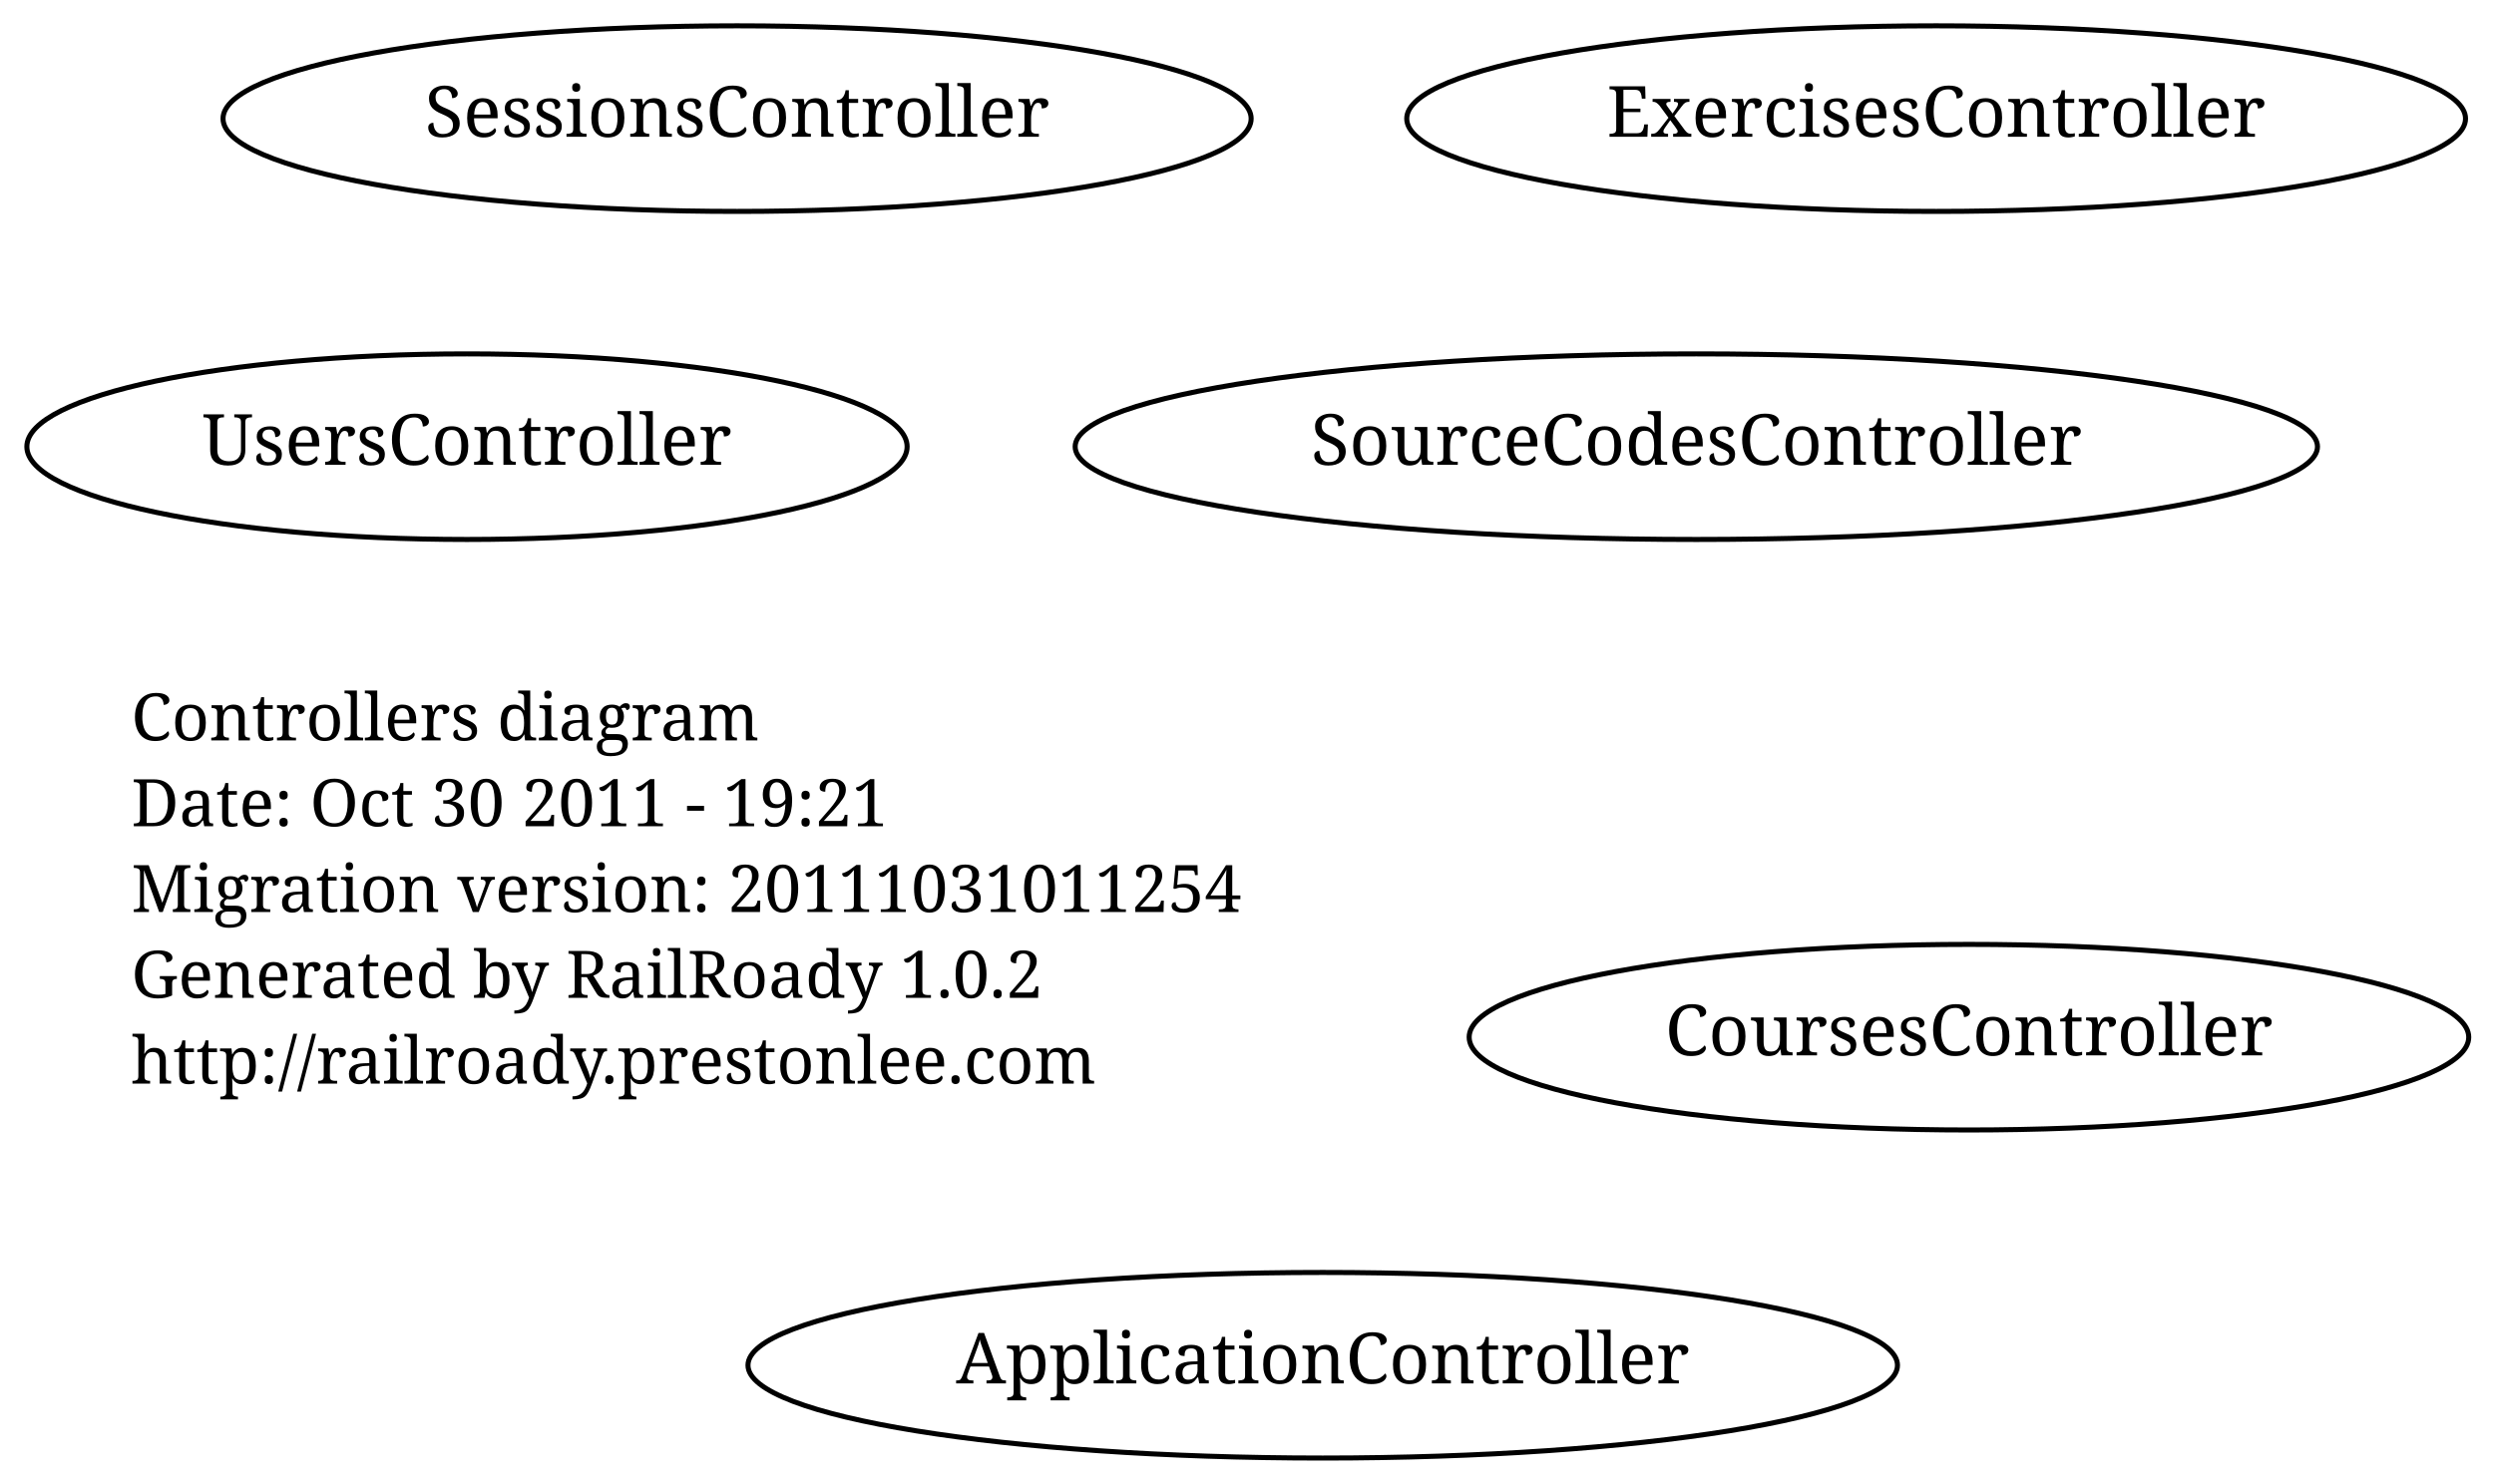
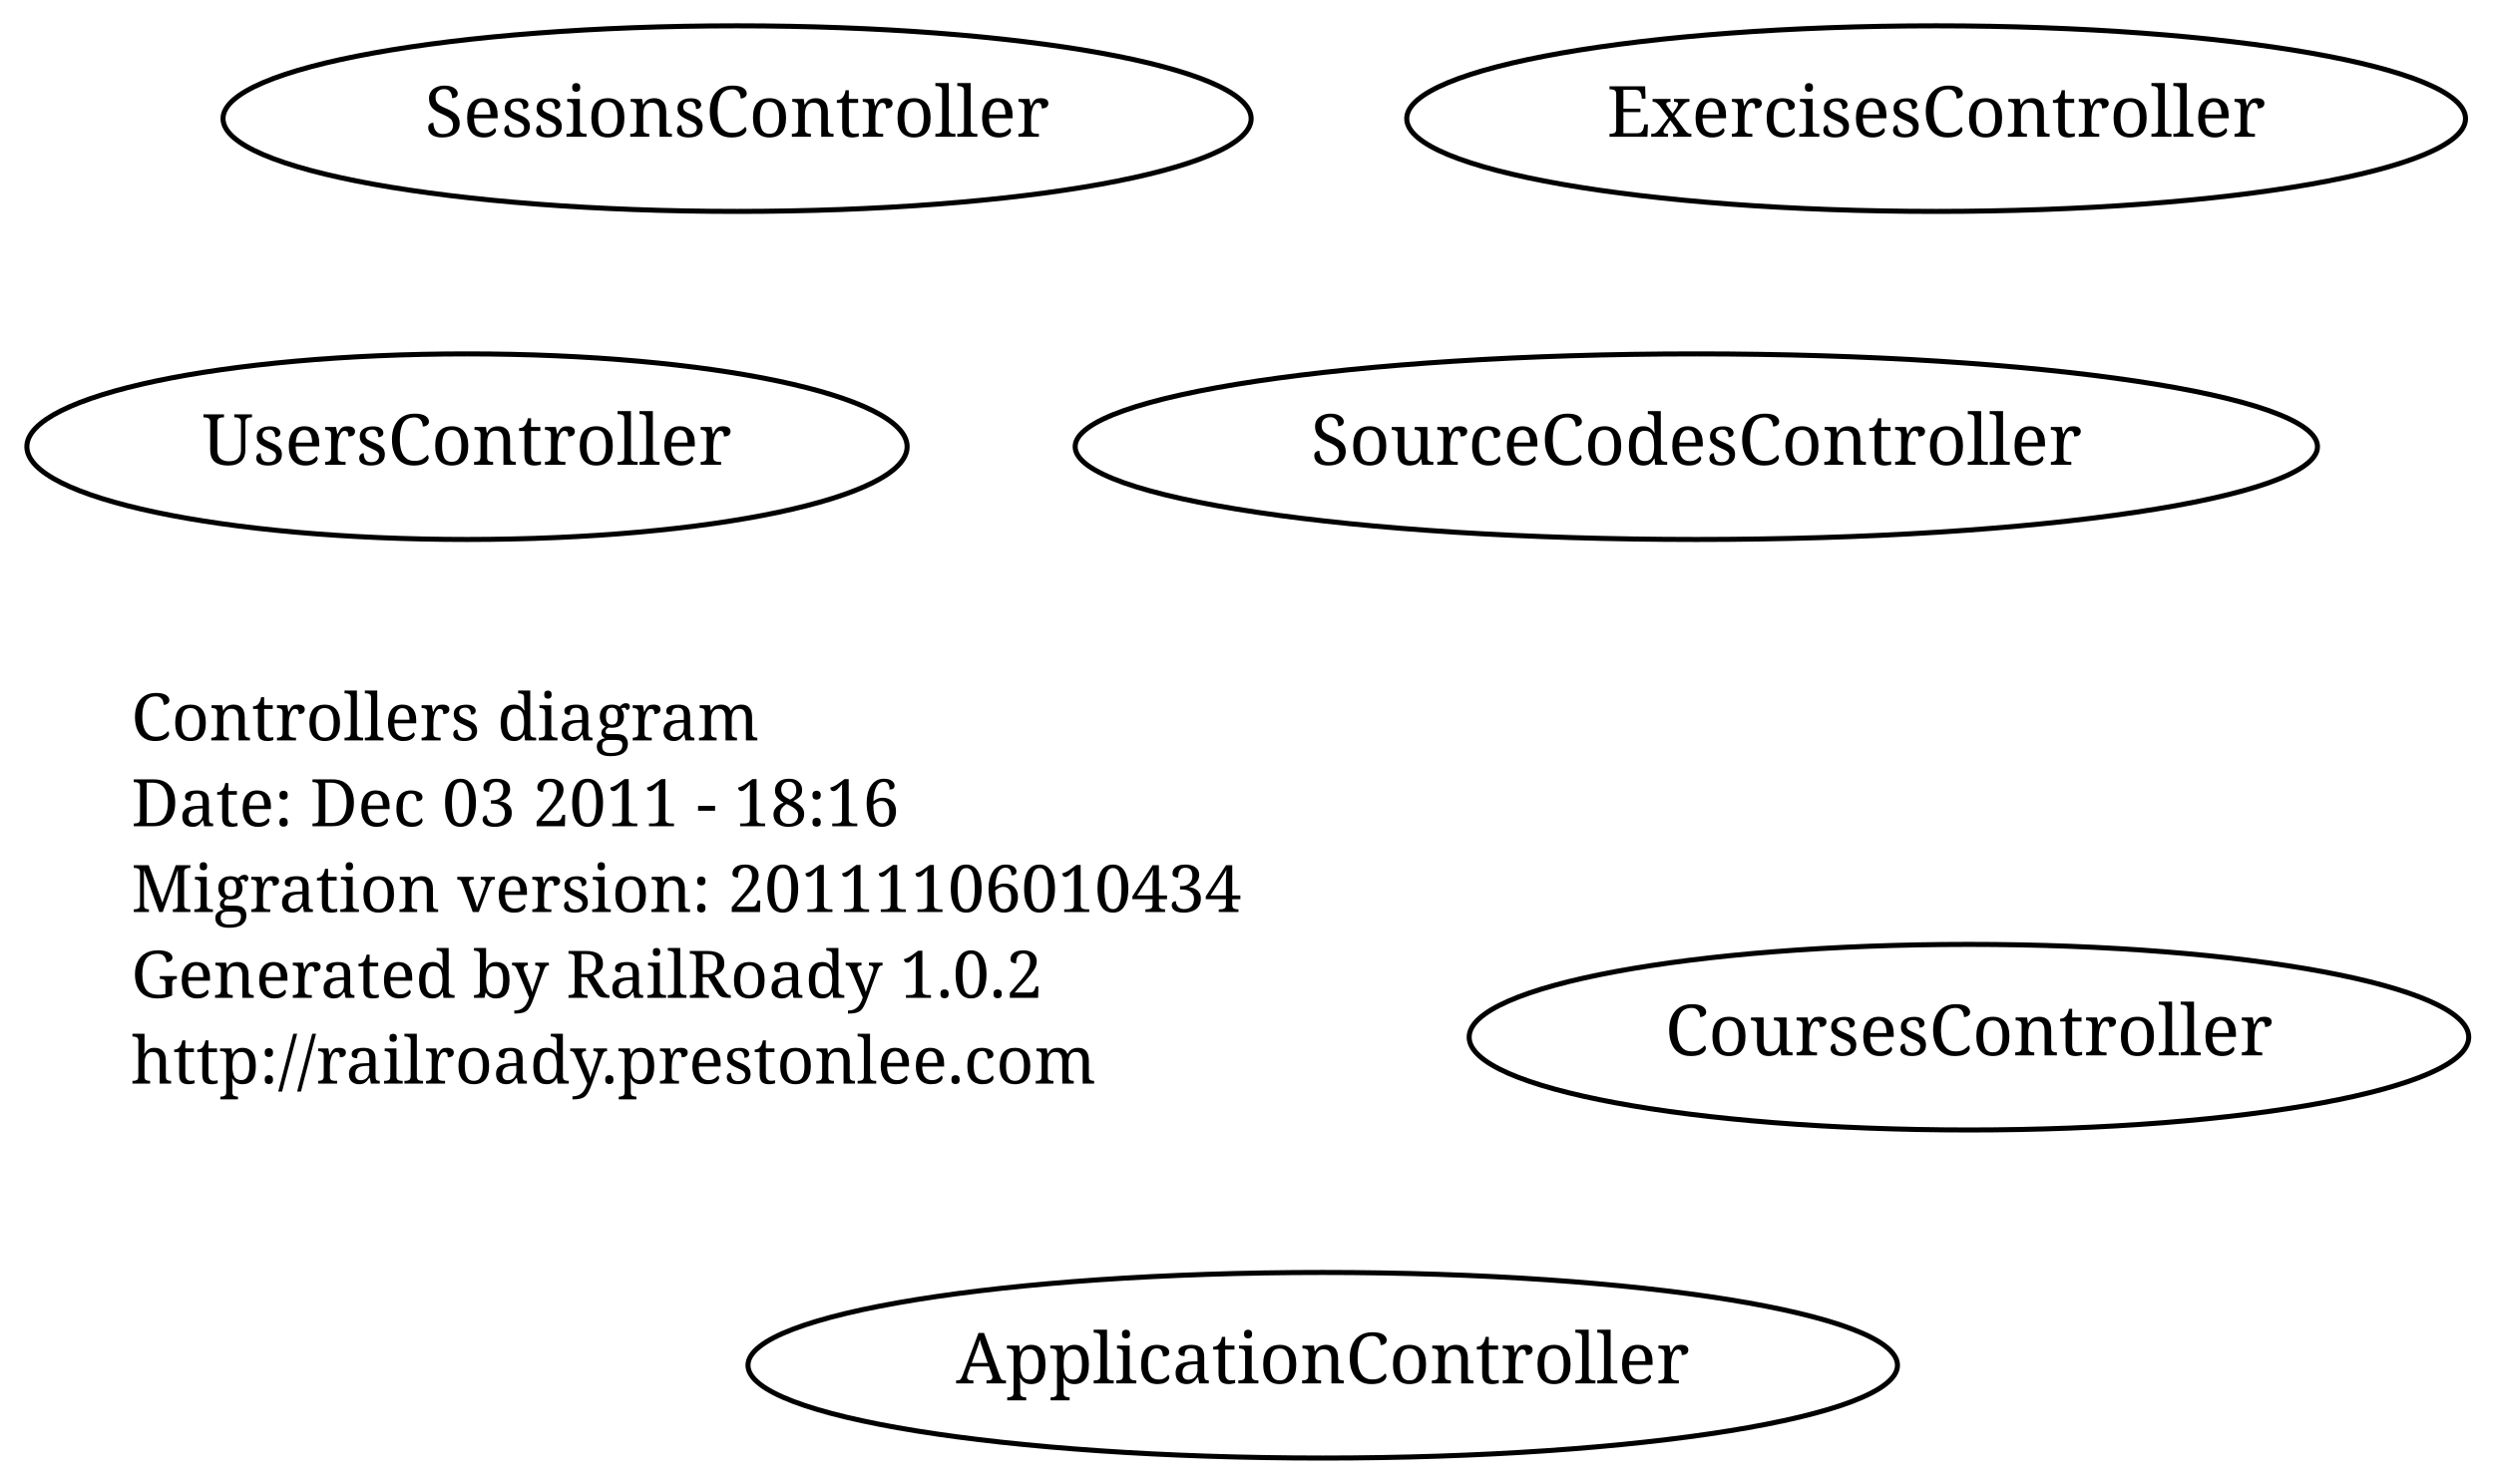
<svg xmlns="http://www.w3.org/2000/svg" width="494pt" height="294pt" viewBox="0.00 0.00 494.00 294.00">
  <g id="graph1" class="graph" transform="scale(1 1) rotate(0) translate(4 290)">
    <polygon fill="white" stroke="white" points="-4,5 -4,-290 491,-290 491,5 -4,5" />
    <g id="node1" class="node">
      <text text-anchor="start" x="22" y="-143.3" font-family="Times Roman,serif" font-size="13.00">Controllers diagram</text>
-       <text text-anchor="start" x="22" y="-126.3" font-family="Times Roman,serif" font-size="13.00">Date: Oct 30 2011 - 19:21</text>
-       <text text-anchor="start" x="22" y="-109.3" font-family="Times Roman,serif" font-size="13.00">Migration version: 20111031011254</text>
+       <text text-anchor="start" x="22" y="-126.3" font-family="Times Roman,serif" font-size="13.00">Date: Dec 03 2011 - 18:16</text>
+       <text text-anchor="start" x="22" y="-109.3" font-family="Times Roman,serif" font-size="13.00">Migration version: 20111106010434</text>
      <text text-anchor="start" x="22" y="-92.3" font-family="Times Roman,serif" font-size="13.00">Generated by RailRoady 1.0.2</text>
      <text text-anchor="start" x="22" y="-75.3" font-family="Times Roman,serif" font-size="13.00">http://railroady.prestonlee.com</text>
    </g>
    <g id="node2" class="node">
      <ellipse fill="none" stroke="black" cx="379.5" cy="-266.5" rx="104.86" ry="18.385" />
      <text text-anchor="middle" x="379.5" y="-262.9" font-family="Times Roman,serif" font-size="14.00">ExercisesController</text>
    </g>
    <g id="node3" class="node">
      <ellipse fill="none" stroke="black" cx="332" cy="-201.5" rx="123.037" ry="18.385" />
      <text text-anchor="middle" x="332" y="-197.9" font-family="Times Roman,serif" font-size="14.00">SourceCodesController</text>
    </g>
    <g id="node4" class="node">
      <ellipse fill="none" stroke="black" cx="88.5" cy="-201.5" rx="87.18" ry="18.385" />
      <text text-anchor="middle" x="88.5" y="-197.9" font-family="Times Roman,serif" font-size="14.00">UsersController</text>
    </g>
    <g id="node5" class="node">
      <ellipse fill="none" stroke="black" cx="258" cy="-19.5" rx="113.844" ry="18.385" />
      <text text-anchor="middle" x="258" y="-15.9" font-family="Times Roman,serif" font-size="14.00">ApplicationController</text>
    </g>
    <g id="node6" class="node">
      <ellipse fill="none" stroke="black" cx="142" cy="-266.5" rx="101.823" ry="18.385" />
      <text text-anchor="middle" x="142" y="-262.9" font-family="Times Roman,serif" font-size="14.00">SessionsController</text>
    </g>
    <g id="node7" class="node">
      <ellipse fill="none" stroke="black" cx="386" cy="-84.5" rx="98.995" ry="18.385" />
      <text text-anchor="middle" x="386" y="-80.9" font-family="Times Roman,serif" font-size="14.00">CoursesController</text>
    </g>
  </g>
</svg>
